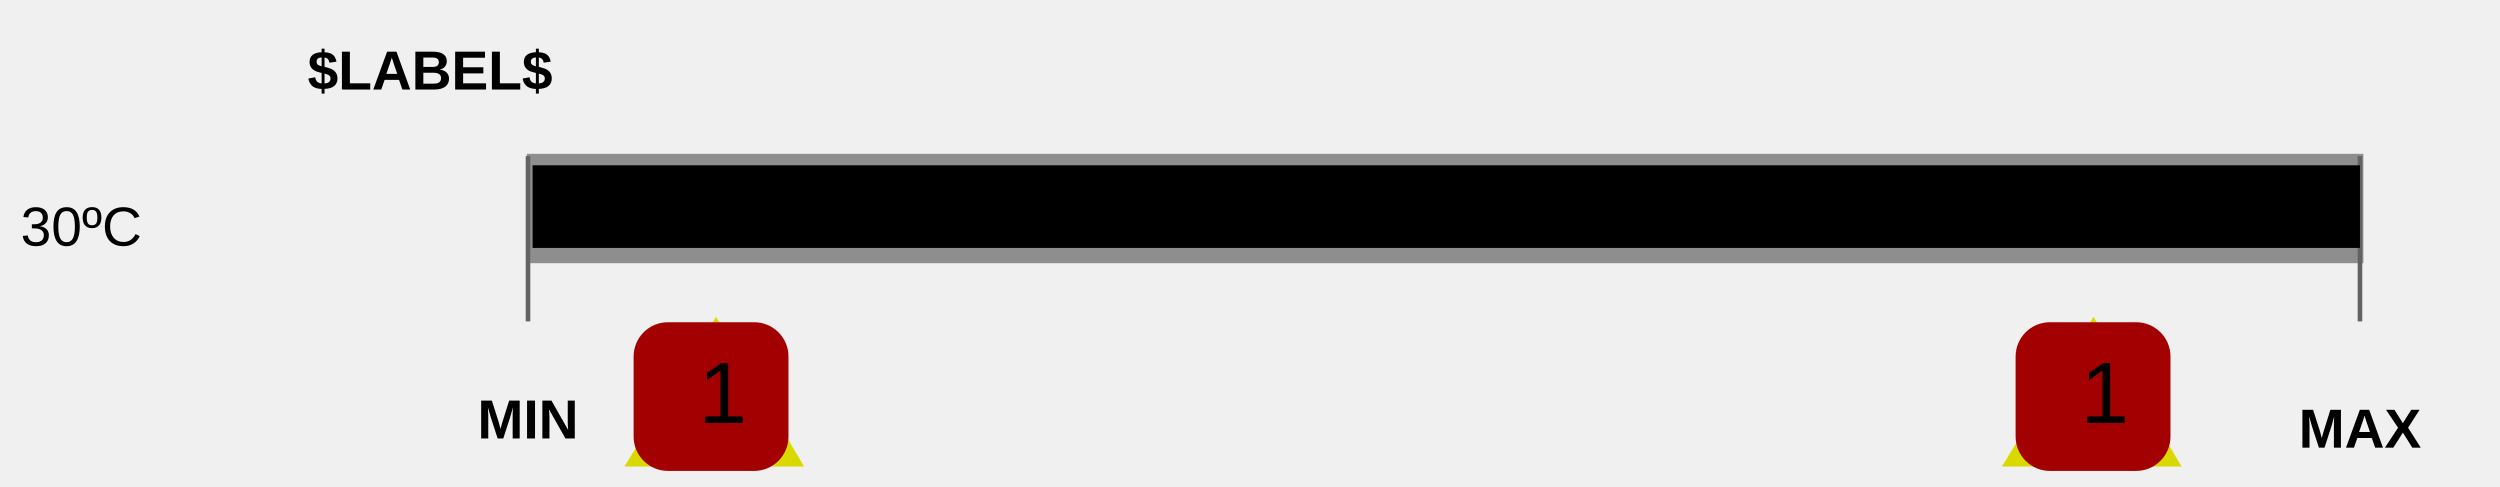
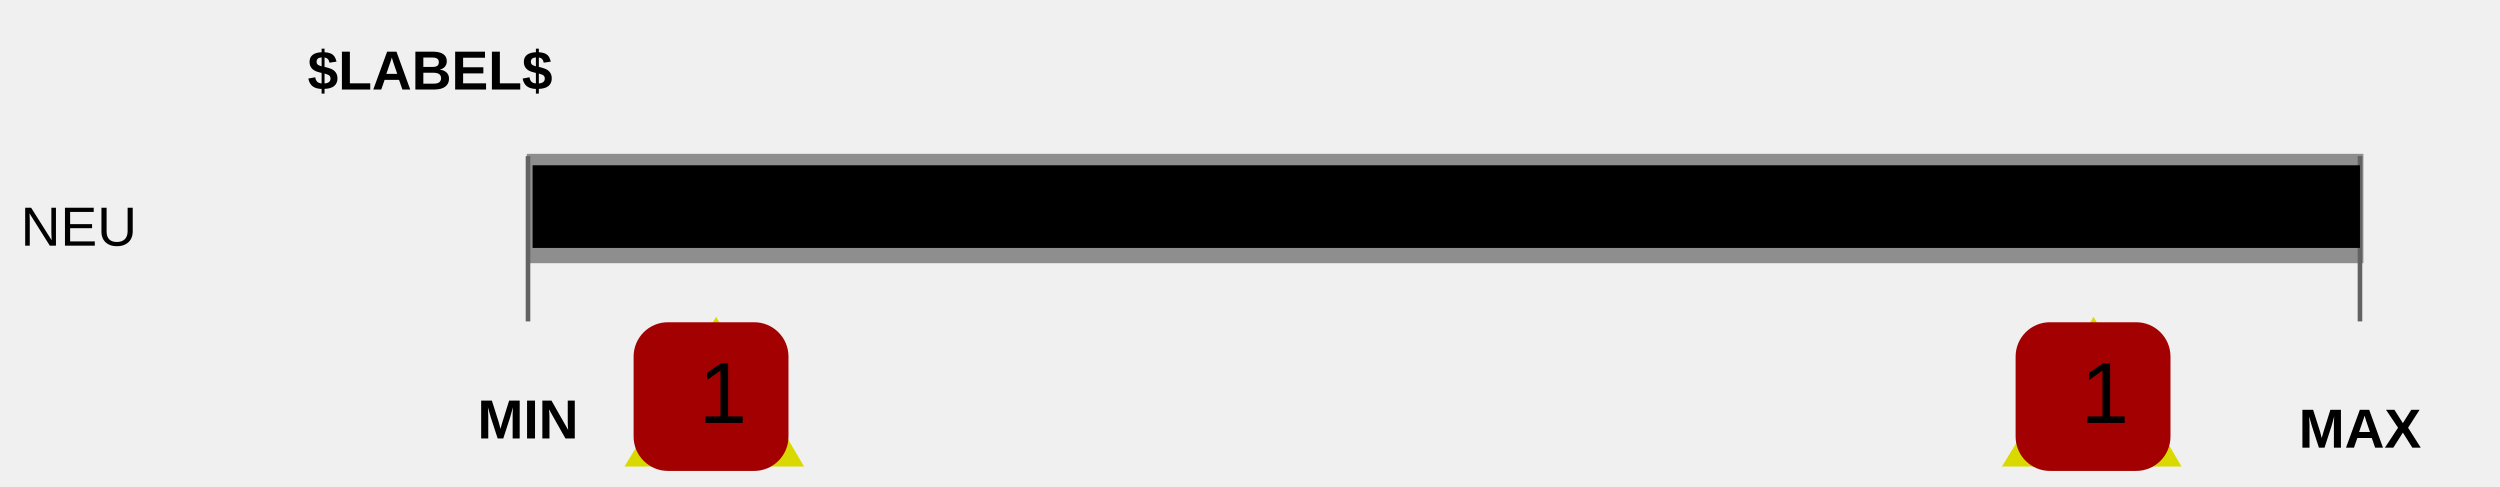
<svg xmlns="http://www.w3.org/2000/svg" xmlns:ns1="http://webmi.atvise.com/2007/svgext" height="106" version="1.2" width="544.5">
  <defs />
  <g ns1:refpx="155.564" ns1:refpy="86.374" id="id_23" transform="matrix(1,0,0,1,-300.011,-0.9994)">
    <polygon ns1:refpx="429" ns1:refpy="-11.827" fill="#d9d900" id="id_9" points="436.011,102.612 455.976,69.999 475.138,102.612" stroke="#0000ff" stroke-width="0" />
    <text ns1:refpx="455.146" ns1:refpy="94.629" fill="#000000" font-family="Arial" font-size="28" id="id_14" transform="matrix(0.6746,0,0.0061,0.6746,145.2789,25.0848)" x="452.905" y="107.589">1</text>
  </g>
  <rect ns1:refpx="216.072" ns1:refpy="408.806" fill="#8e8e8e" height="23.821" id="id_17" stroke="#ffffff" stroke-width="0" width="400" x="114.745" y="33.503" />
  <text ns1:refpx="-25.625" ns1:refpy="404.904" fill="#000000" font-family="Arial" font-size="$Font_Size$" font-weight="bold" id="id_18" x="67" y="19.5">$LABEL$</text>
-   <text ns1:refpx="-132.213" ns1:refpy="437.404" fill="$COLOR$" font-family="Arial" font-size="$Font_Size$" id="id_20" x="4.5" y="53.5">30ºC</text>
+   <text ns1:refpx="-126.064" ns1:refpy="437.404" fill="$COLOR$" font-family="Arial" font-size="$Font_Size$" id="id_20" x="4.5" y="53.5">NEU</text>
  <line ns1:refpx="115.5" ns1:refpy="52" id="id_0" stroke="#626262" stroke-width="1" x1="115" x2="115" y1="34" y2="70" />
  <line ns1:refpx="510.5" ns1:refpy="52" id="id_1" stroke="#626262" stroke-width="1" x1="514" x2="514" y1="34" y2="70" />
  <text ns1:refpx="55.742" ns1:refpy="480.904" fill="#000000" font-family="Arial" font-size="$Font_Size$" font-weight="bold" id="id_3" text-anchor="middle" x="115" y="95.5">MIN</text>
  <text ns1:refpx="444.633" ns1:refpy="482.904" fill="#000000" font-family="Arial" font-size="$Font_Size$" font-weight="bold" id="id_4" text-anchor="middle" x="514" y="97.5">MAX</text>
  <rect ns1:refpx="116" ns1:refpy="45" fill="$COLOR$" height="18" id="id_2" stroke="#ffffff" stroke-width="0" width="398" x="116" y="36" />
  <g ns1:refpx="455.575" ns1:refpy="86.374" id="id_12" transform="matrix(1,0,0,1,0,-0.9996)">
    <polygon ns1:refpx="429" ns1:refpy="-11.827" fill="#d9d900" id="id_10" points="436.011,102.612 455.976,69.999 475.138,102.612" stroke="#0000ff" stroke-width="0" />
    <text ns1:refpx="455.146" ns1:refpy="94.629" fill="#000000" font-family="Arial" font-size="28" id="id_11" transform="matrix(0.6746,0,0.0061,0.6746,145.2789,25.0848)" x="452.905" y="107.589">1</text>
  </g>
  <g ns1:refpx="455.857" ns1:refpy="86.374" id="id_13" transform="matrix(0.6746,0,0,0.6746,267.6516,93.1199)">
    <rect ns1:refpx="275" ns1:refpy="-14" fill="#a30002" height="48" id="id_7" rx="11.077" ry="11.077" stroke="#0000ff" stroke-width="0" width="50" x="254" y="-34" />
    <text ns1:refpx="278.5" ns1:refpy="-6" fill="#000000" font-family="Arial" font-size="28" id="id_8" x="275" y="-1.5">1</text>
  </g>
  <g ns1:refpx="154.857" ns1:refpy="86.374" id="id_26" transform="matrix(0.6746,0,0,0.6746,-33.3484,93.1199)">
    <rect ns1:refpx="275" ns1:refpy="-14" fill="#a30002" height="48" id="id_27" rx="11.077" ry="11.077" stroke="#0000ff" stroke-width="0" width="50" x="254" y="-34" />
    <text ns1:refpx="278.5" ns1:refpy="-6" fill="#000000" font-family="Arial" font-size="28" id="id_28" x="275" y="-1.5">1</text>
  </g>
</svg>
